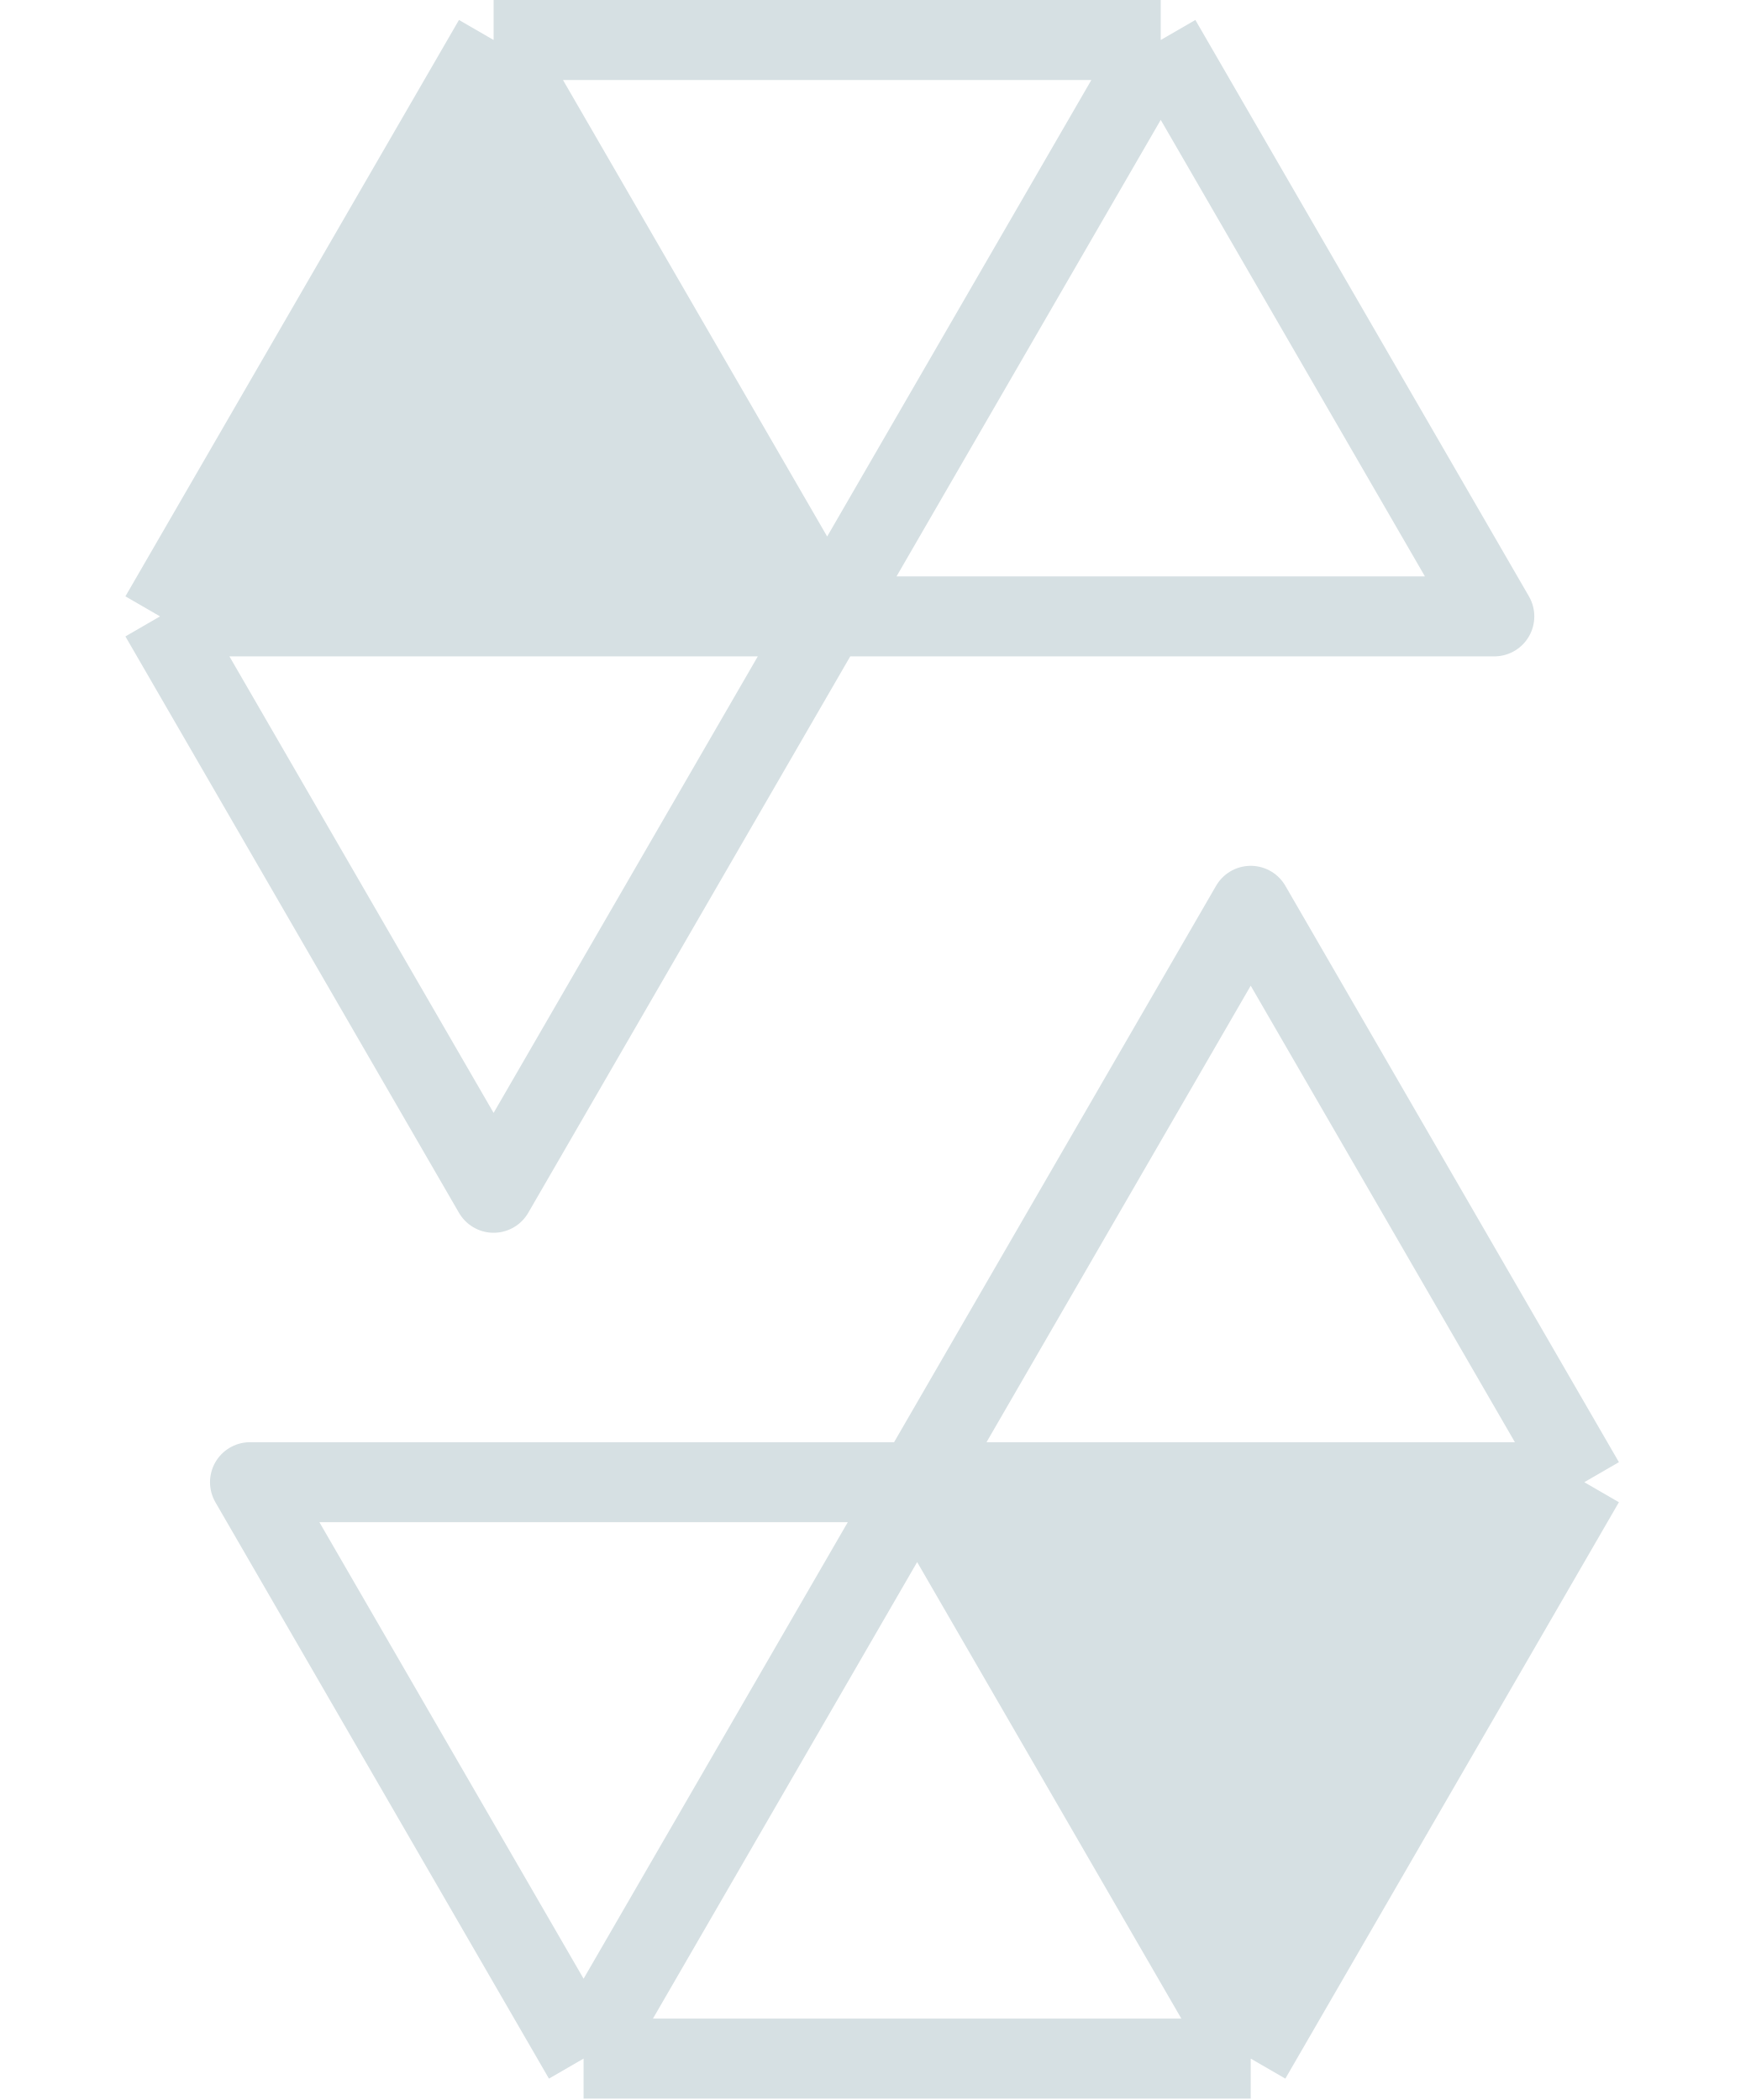
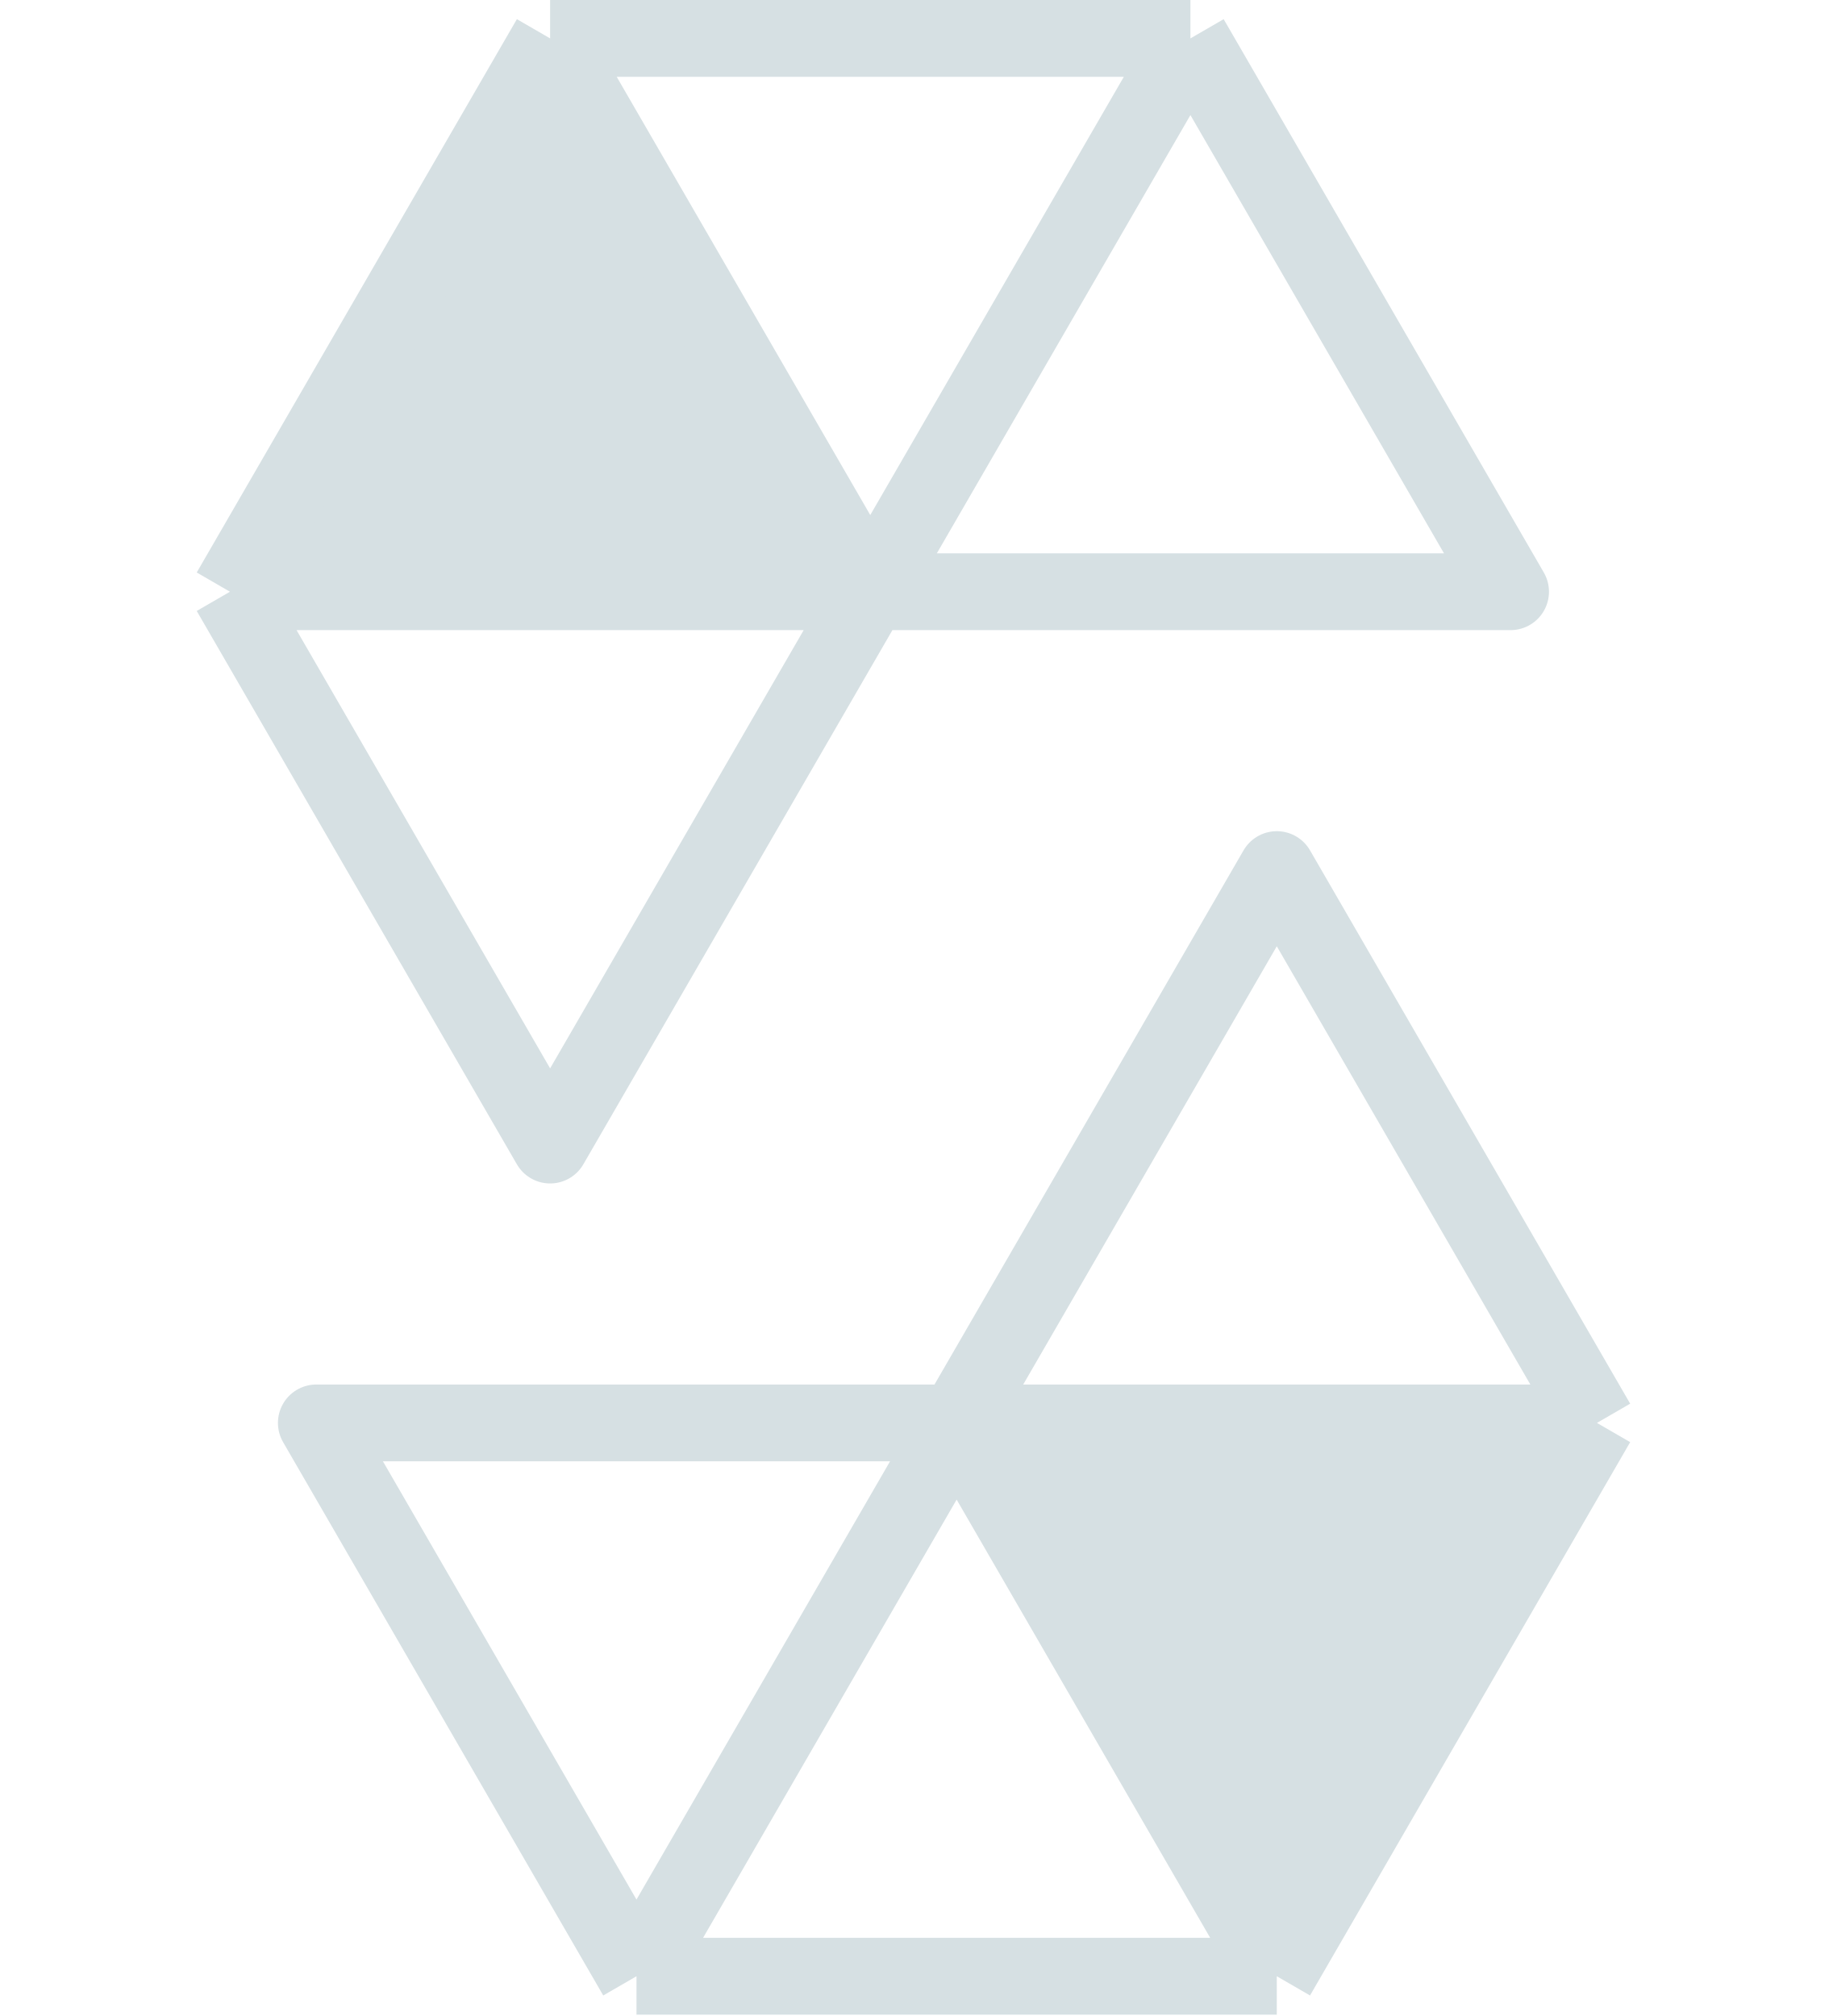
- <svg xmlns="http://www.w3.org/2000/svg" width="100" height="120" viewBox="0 0 151 210" fill="none">
+ <svg xmlns="http://www.w3.org/2000/svg" width="100" height="110" viewBox="0 0 151 210" fill="none">
  <path d="M113.04 205.859L146.388 148.22H79.692L113.04 205.859Z" fill="#D6E0E3" />
  <path d="M146.388 148.22L113.04 90.582L79.692 148.22M146.388 148.22L113.04 205.859M146.388 148.22H79.692M113.04 205.859H46.344M113.04 205.859L79.692 148.22M46.344 205.859L12.996 148.22H79.692M46.344 205.859L79.692 148.22" stroke="#D6E0E3" stroke-width="8" stroke-linejoin="round" />
  <path d="M37.348 4L4 61.638H70.696L37.348 4Z" fill="#D6E0E3" />
  <path d="M4 61.638L37.348 119.277L70.696 61.638M4 61.638L37.348 4M4 61.638H70.696M37.348 4H104.044M37.348 4L70.696 61.638M104.044 4L137.392 61.638H70.696M104.044 4L70.696 61.638" stroke="#D6E0E3" stroke-width="8" stroke-linejoin="round" />
</svg>
